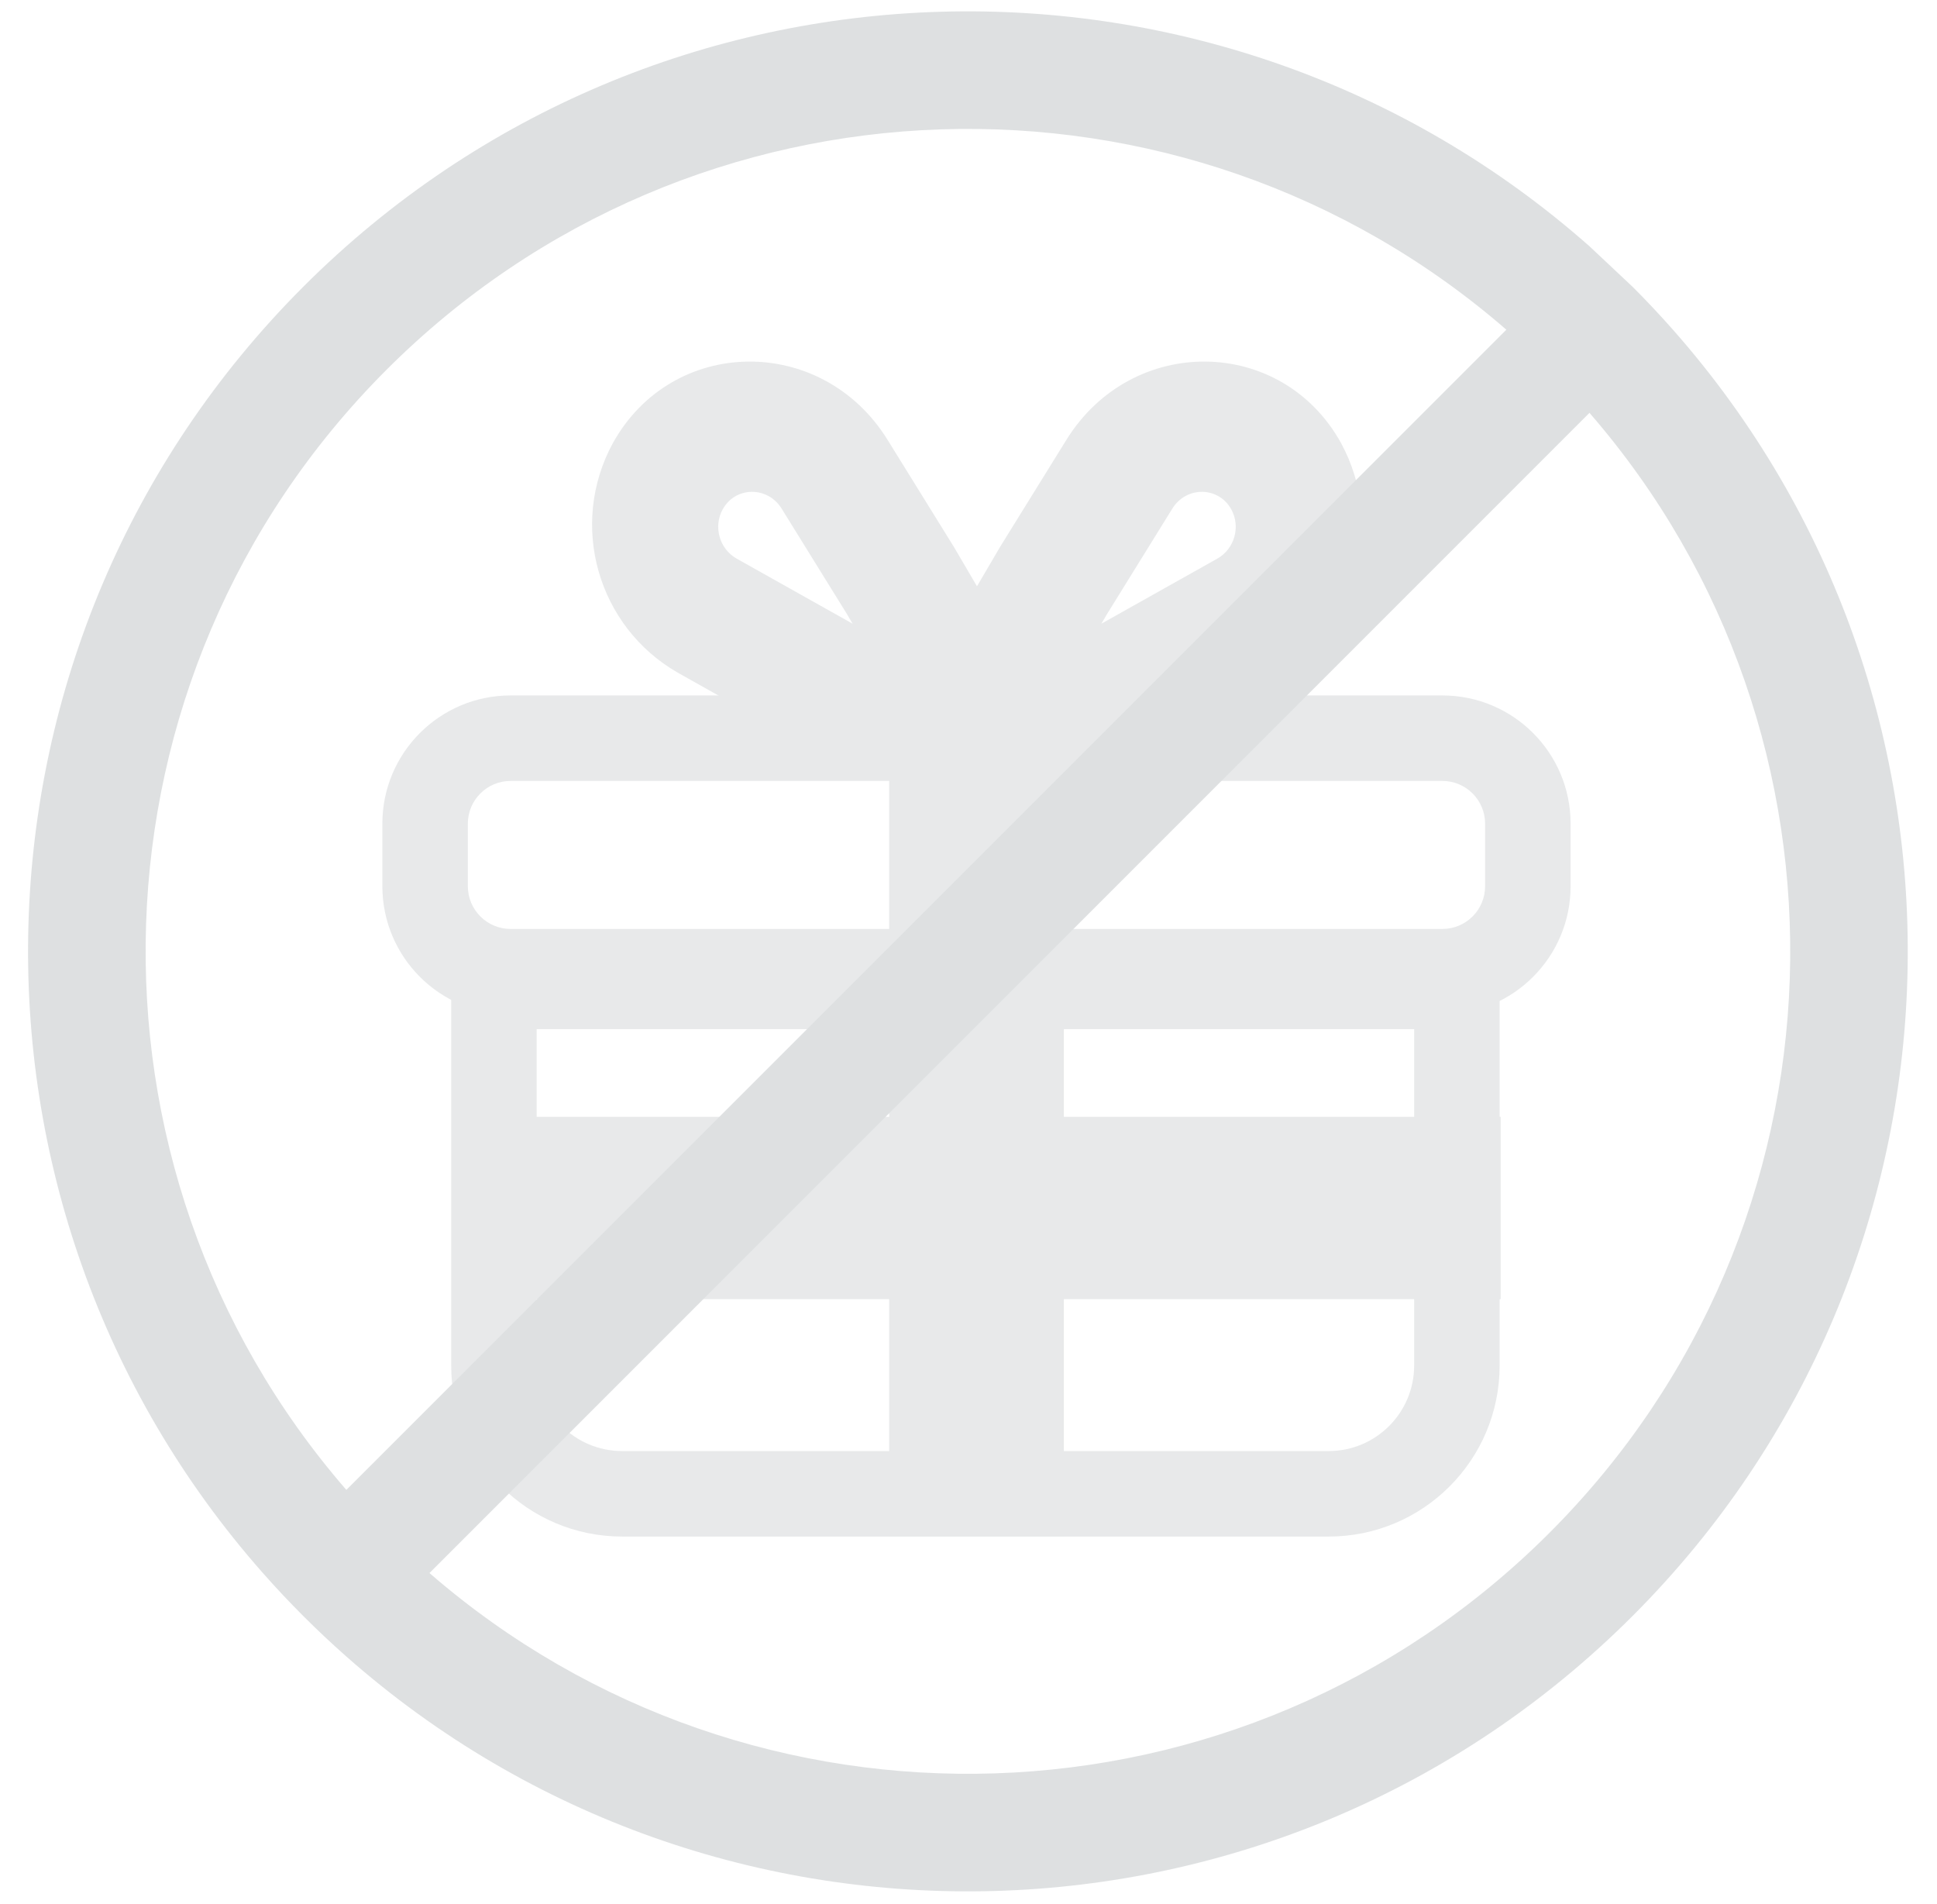
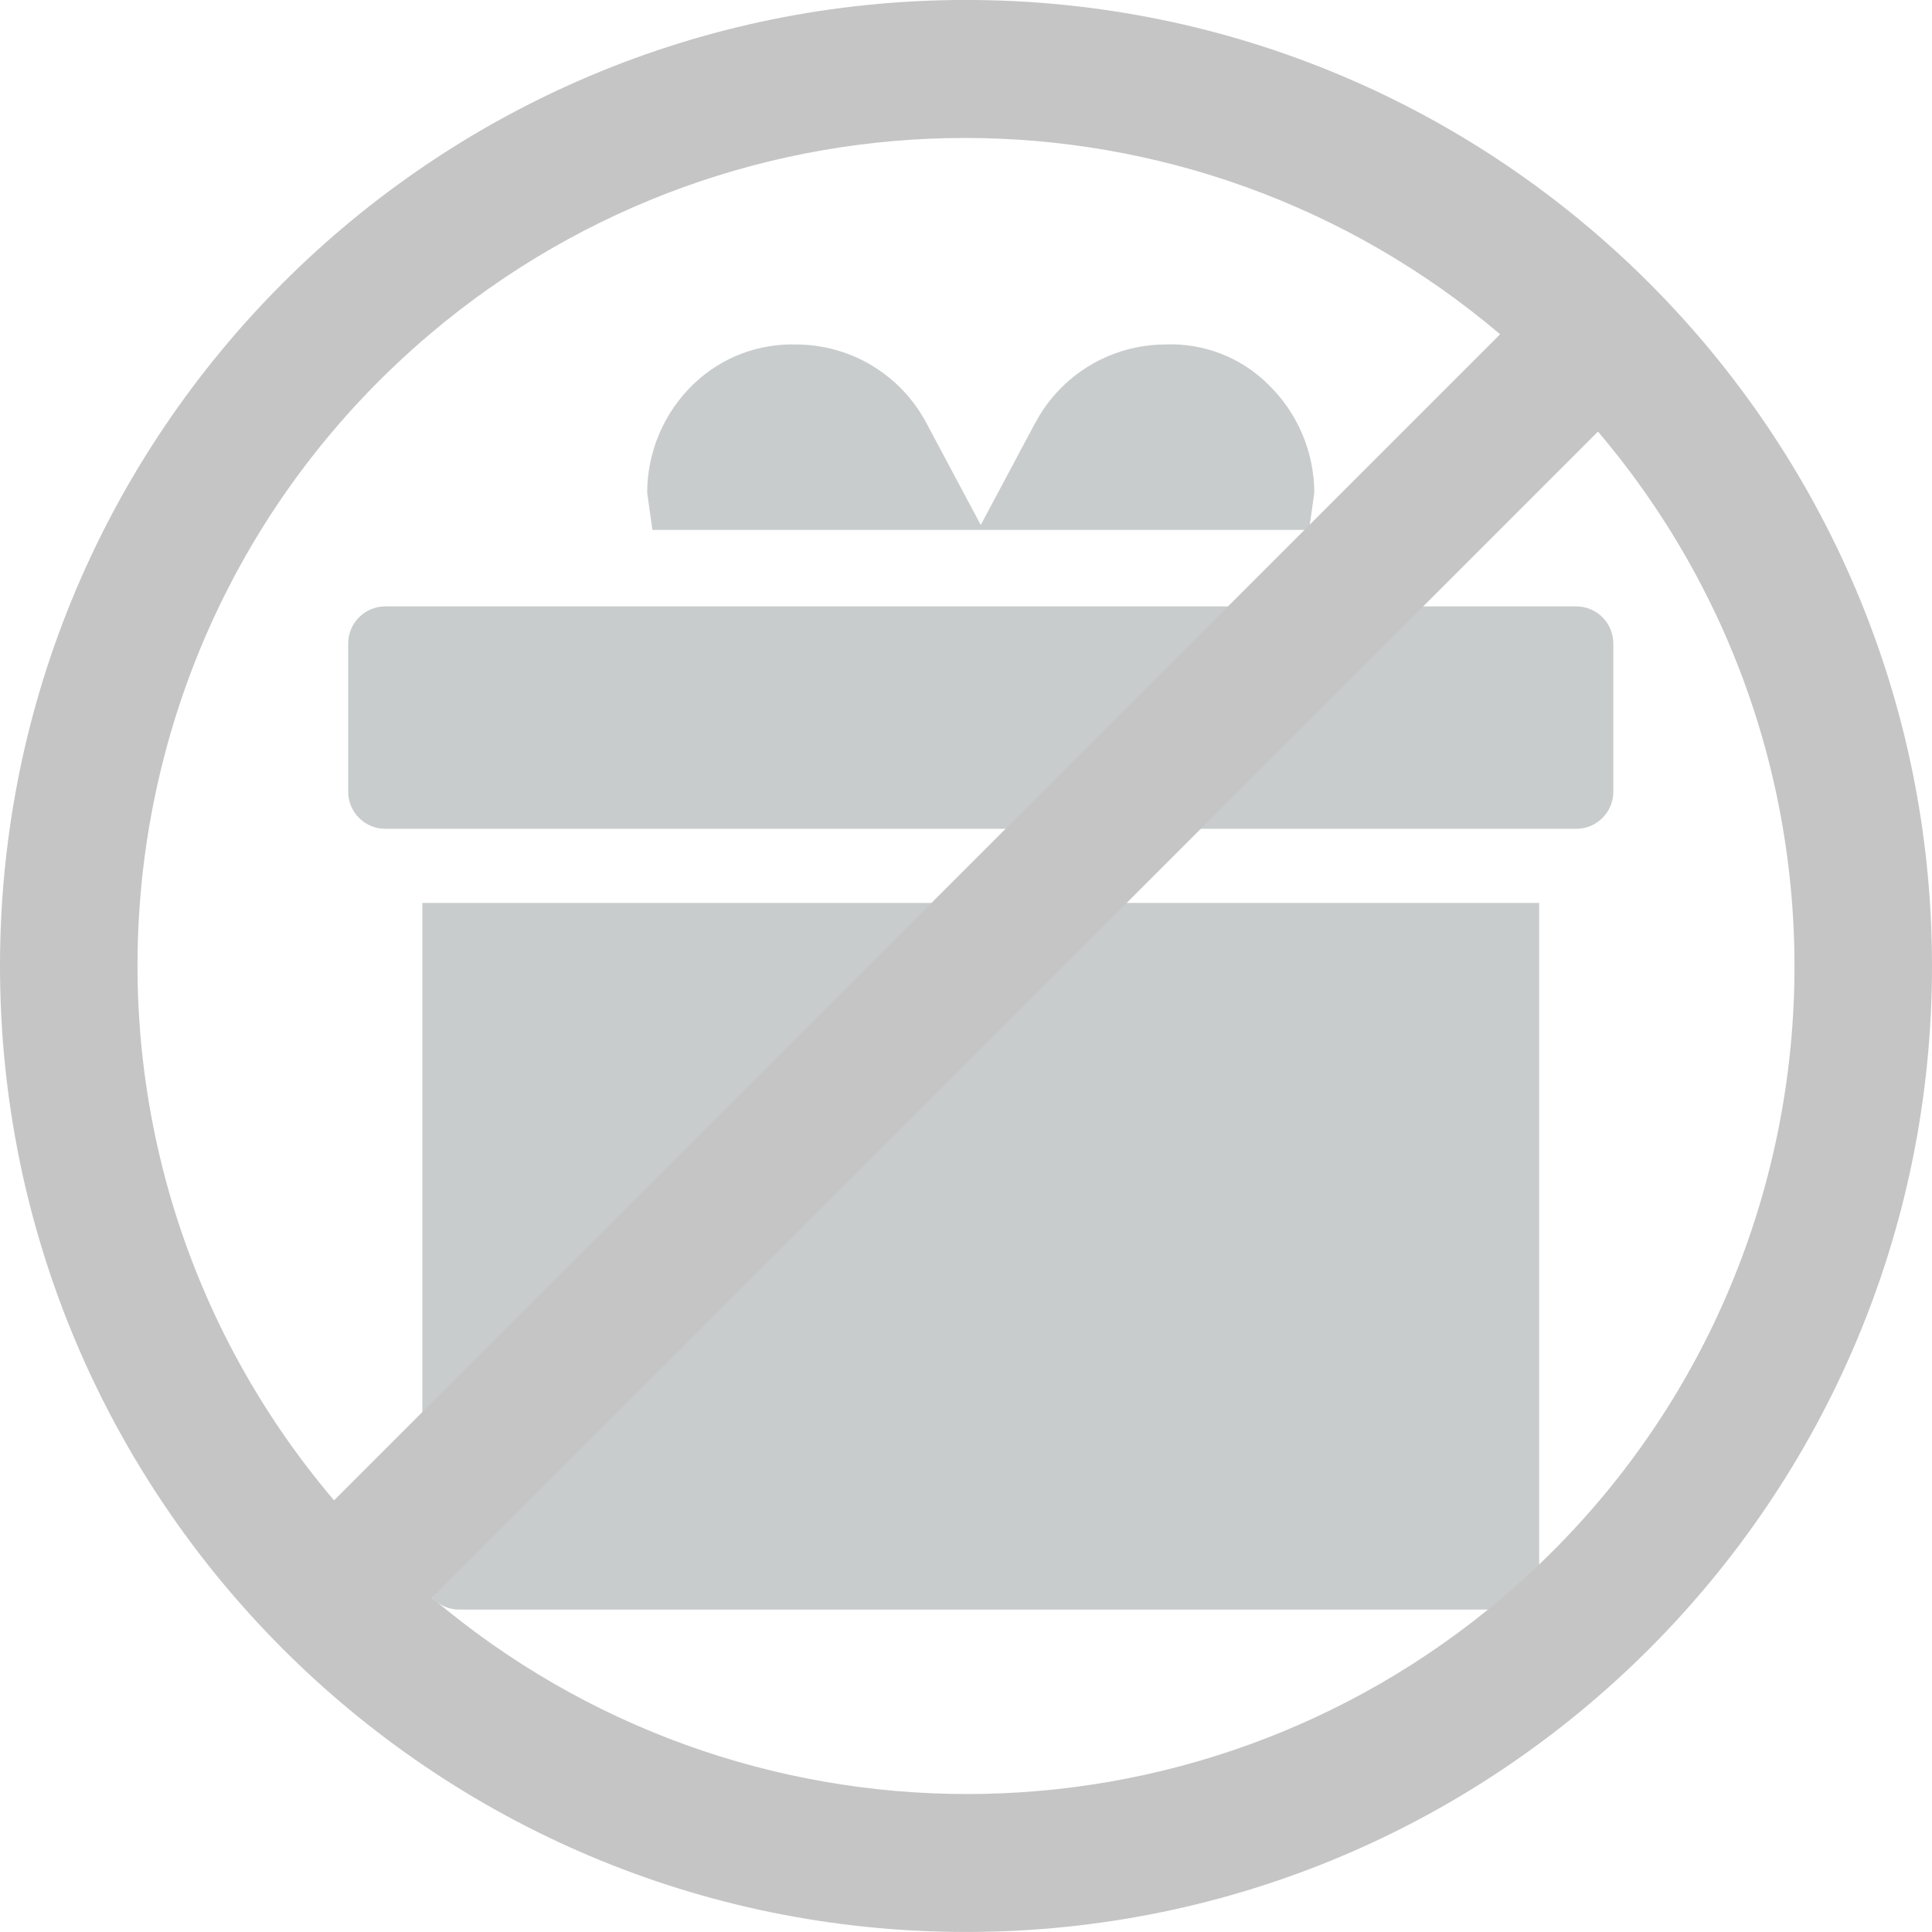
- <svg xmlns="http://www.w3.org/2000/svg" width="58" height="57" fill="none" opacity=".5">
-   <g opacity=".7">
-     <g fill-rule="evenodd" fill="#bdc2c4">
-       <path d="M23.405 15.228c-.421-.68-1.384-.669-1.765.021-.287.518-.097 1.186.418 1.475l3.471 1.948-.168-.286-1.956-3.158zm-5.055-1.96c1.779-3.214 6.264-3.268 8.228-.098l1.982 3.199 4.03 6.873h-6.263c-.331 0-.659-.086-.952-.251L20.3 20.142a5.11 5.11 0 0 1-1.95-6.875z" />
-       <path d="M35.103 15.228c.421-.68 1.384-.669 1.765.021.287.518.097 1.186-.418 1.475l-3.471 1.948.168-.286 1.956-3.158zm5.055-1.96c-1.779-3.214-6.264-3.268-8.228-.098l-1.982 3.199-4.03 6.873h6.262a1.94 1.94 0 0 0 .952-.251l5.075-2.848a5.11 5.11 0 0 0 1.95-6.875zM16.07 30.811h26.274v10.071a2.56 2.56 0 0 1-2.56 2.56H18.63a2.56 2.56 0 0 1-2.56-2.56V30.811zm28.834-2.56v12.631a5.12 5.12 0 0 1-5.12 5.12H18.63a5.12 5.12 0 0 1-5.12-5.12V28.251h31.394z" />
+ <svg xmlns="http://www.w3.org/2000/svg" width="56.29" height="56.29" viewBox="0 0 56.29 56.29">
+   <g id="Grupo_15148" data-name="Grupo 15148" transform="translate(-5932.666 -810.666)">
+     <g id="Grupo_15119" data-name="Grupo 15119" transform="translate(5942.811 820.703)">
+       <g id="gifts" transform="translate(0)">
+         <path id="Trazado_41335" data-name="Trazado 41335" d="M35.78,106H1.08A1.08,1.08,0,0,0,0,107.08v4.32a1.08,1.08,0,0,0,1.08,1.08h34.7a1.08,1.08,0,0,0,1.08-1.08v-4.32A1.08,1.08,0,0,0,35.78,106Z" transform="translate(0 -98.369)" fill="#c8cccd" />
+         <path id="Trazado_41336" data-name="Trazado 41336" d="M125.364,0a4.145,4.145,0,0,0-3.014,1.154A4.4,4.4,0,0,0,121,4.321l.153,1.08h19.131l.153-1.08a4.405,4.405,0,0,0-1.35-3.164A4.021,4.021,0,0,0,136.07,0a4.3,4.3,0,0,0-3.758,2.277s-.006.006-.008.009l-1.585,2.973-1.585-2.973A4.3,4.3,0,0,0,125.364,0Z" transform="translate(-112.289 0)" fill="#c8cccd" />
+         <path id="Trazado_41337" data-name="Trazado 41337" d="M62.54,245.51V226H30v19.51a1.079,1.079,0,0,0,1.08,1.08H61.46A1.079,1.079,0,0,0,62.54,245.51Z" transform="translate(-27.84 -209.73)" fill="#c8cccd" />
+       </g>
    </g>
-     <path d="M31.856 30.434h-5.232v15.555h5.232V30.434z" fill="#bdc2c4" />
-     <path d="M13.541 33.436v5.458h31.394v-5.458H13.541z" fill="#bdc2c4" />
-     <path fill-rule="evenodd" d="M15.289 23.38h27.9a1.28 1.28 0 0 1 1.28 1.28v1.871a1.28 1.28 0 0 1-1.28 1.28h-27.9a1.28 1.28 0 0 1-1.28-1.28V24.66a1.28 1.28 0 0 1 1.28-1.28zm27.9-2.56a3.84 3.84 0 0 1 3.84 3.84v1.871a3.84 3.84 0 0 1-3.84 3.84h-27.9a3.84 3.84 0 0 1-3.84-3.84V24.66a3.84 3.84 0 0 1 3.84-3.84h27.9z" fill="#bdc2c4" />
-     <path d="M31.856 20.882h-5.232v9.551h5.232v-9.551z" fill="#bdc2c4" />
+     <g id="prohibido" transform="translate(5932.666 810.665)">
+       <g id="Grupo_15123" data-name="Grupo 15123">
+         <path id="Trazado_41346" data-name="Trazado 41346" d="M28.145,0A28.145,28.145,0,1,0,56.29,28.145,28.145,28.145,0,0,0,28.145,0ZM12.513,9.746A24.117,24.117,0,0,1,43.707,9.74L9.732,43.715A24.1,24.1,0,0,1,12.513,9.746Zm31.265,36.8a24.117,24.117,0,0,1-31.194.006L46.558,12.575A24.1,24.1,0,0,1,43.777,46.544Z" fill="#c5c5c5" />
+       </g>
+     </g>
  </g>
-   <path fill-rule="evenodd" d="M48.882 8.583l-1.283-1.206C36.546-2.392 19.655-1.99 9.083 8.583S-1.892 36.046 7.876 47.099c.386.437.788.865 1.206 1.283a28.62 28.62 0 0 0 1.283 1.206c11.053 9.768 27.944 9.366 38.517-1.206s10.974-27.464 1.206-38.517c-.386-.437-.788-.865-1.206-1.283zm-3.777 1.288c-9.673-8.397-24.336-7.997-33.533 1.201s-9.597 23.86-1.201 33.533L45.105 9.871zM12.86 47.094L47.594 12.36c8.397 9.673 7.997 24.336-1.201 33.533s-23.86 9.597-33.533 1.201z" fill="#bdc2c4" />
</svg>
